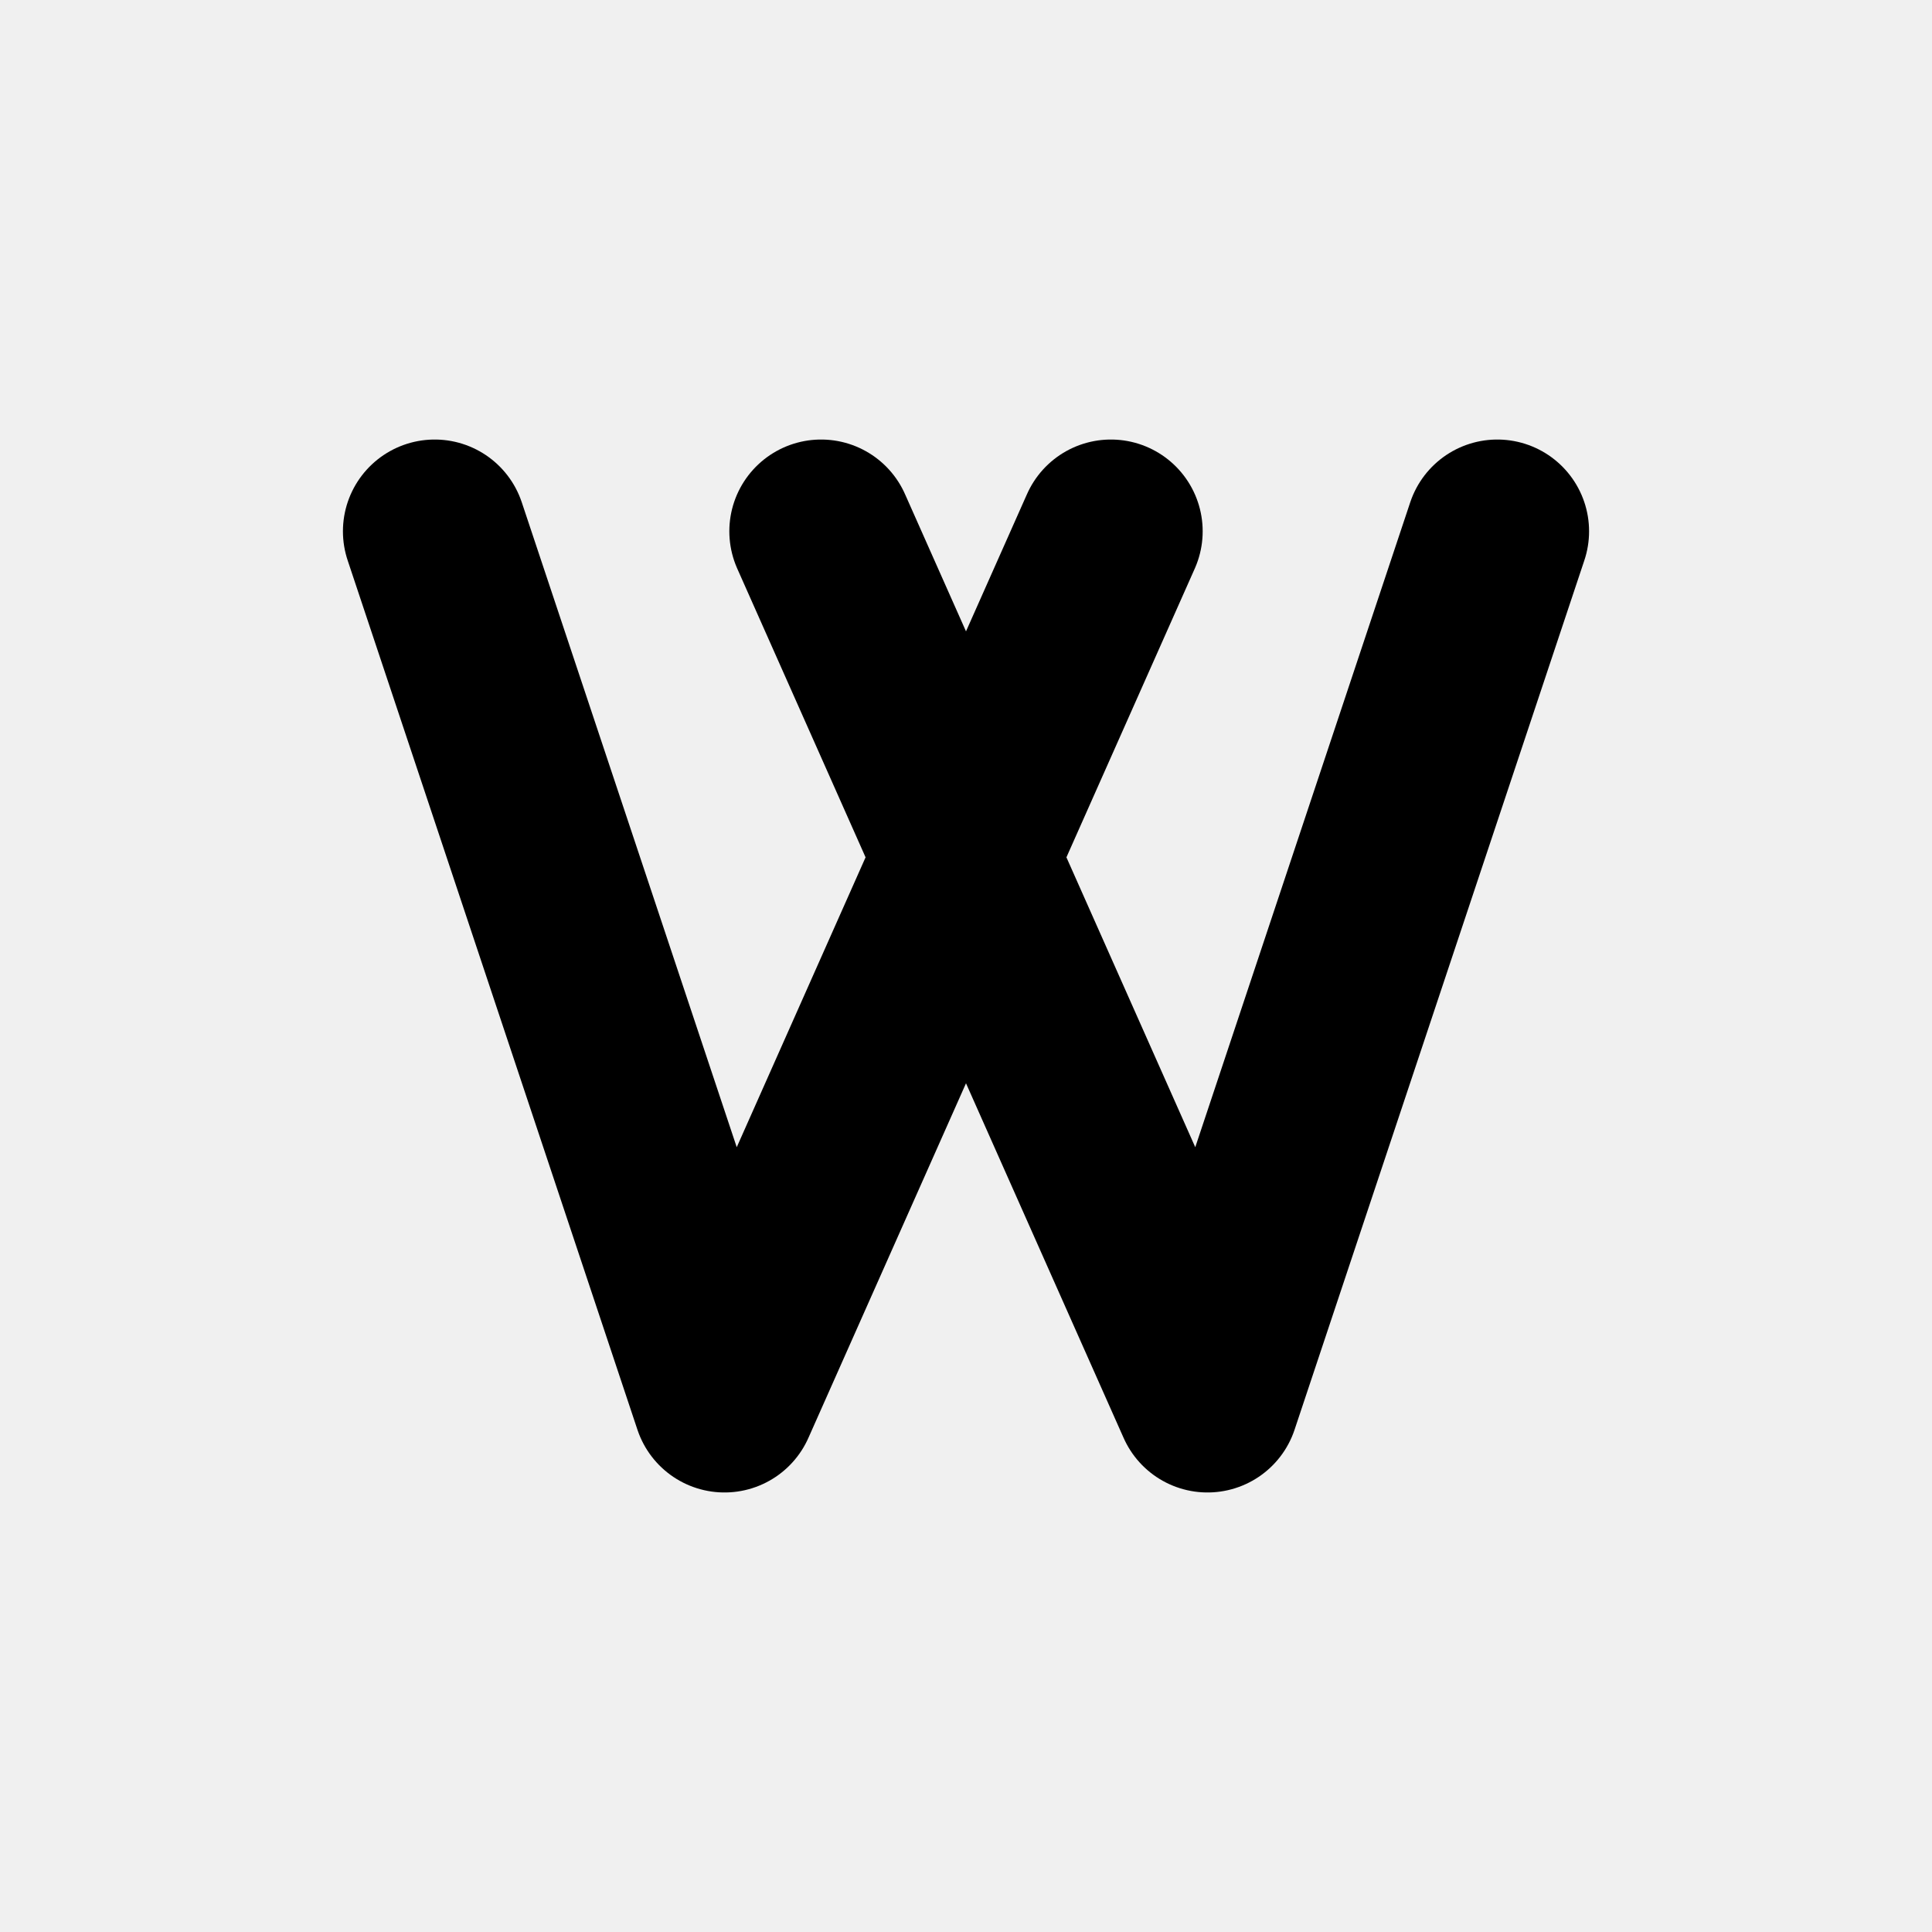
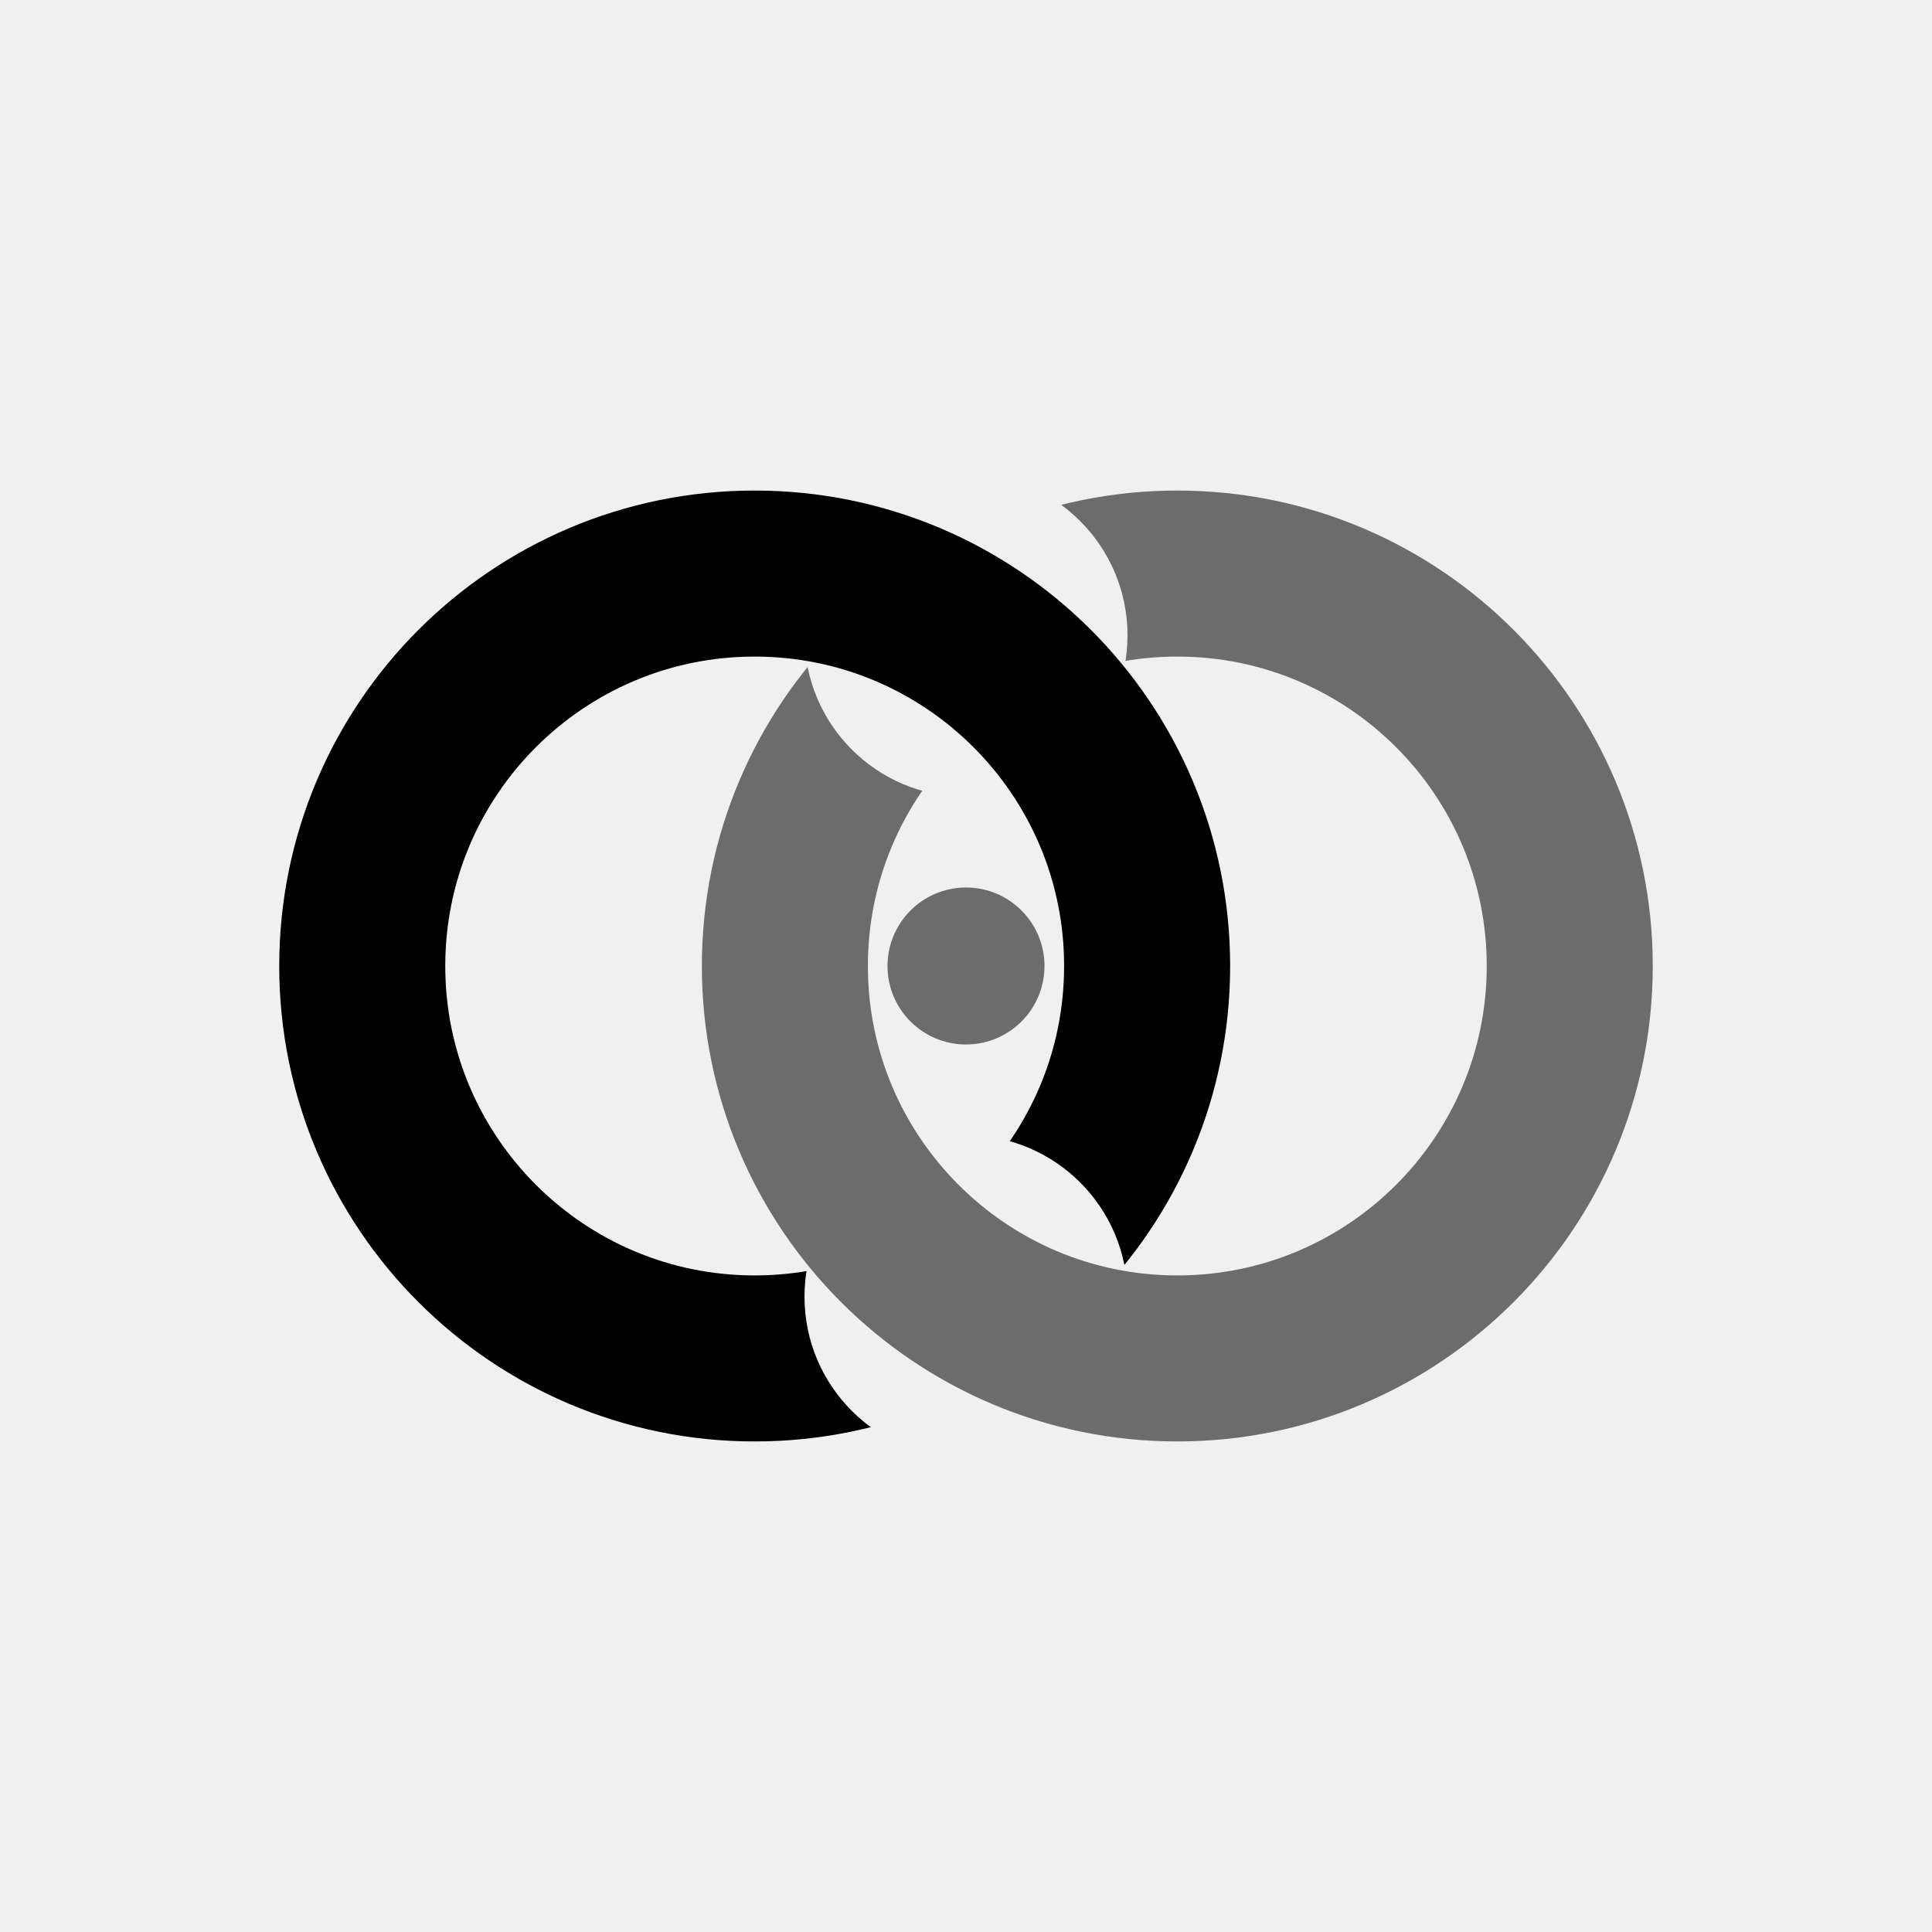
- <svg xmlns="http://www.w3.org/2000/svg" viewBox="0 0 40 40">
-   <path d="M9 11 15 29 23 11M17 11l8 18 6-18" fill="none" stroke="currentColor" stroke-width="3.8" stroke-linecap="round" stroke-linejoin="round" />
+ <svg xmlns="http://www.w3.org/2000/svg" viewBox="0 0 64 64">
+   <defs>
+     <mask id="m3a" maskUnits="userSpaceOnUse" x="0" y="0" width="64" height="64">
+       <rect width="64" height="64" fill="#fff" />
+       <circle cx="32" cy="21.046" r="5.35" fill="#000" />
+     </mask>
+     <mask id="m3k" maskUnits="userSpaceOnUse" x="0" y="0" width="64" height="64">
+       <rect width="64" height="64" fill="#fff" />
+       <circle cx="32" cy="42.954" r="5.35" fill="#000" />
+     </mask>
+   </defs>
+   <circle cx="39" cy="32" r="13" fill="none" stroke="currentColor" opacity=".55" stroke-width="5.5" mask="url(#m3a)" />
+   <circle cx="25" cy="32" r="13" fill="none" stroke="currentColor" stroke-width="5.5" mask="url(#m3k)" />
+   <circle cx="32" cy="32" r="2.6" fill="currentColor" opacity=".55" />
</svg>
